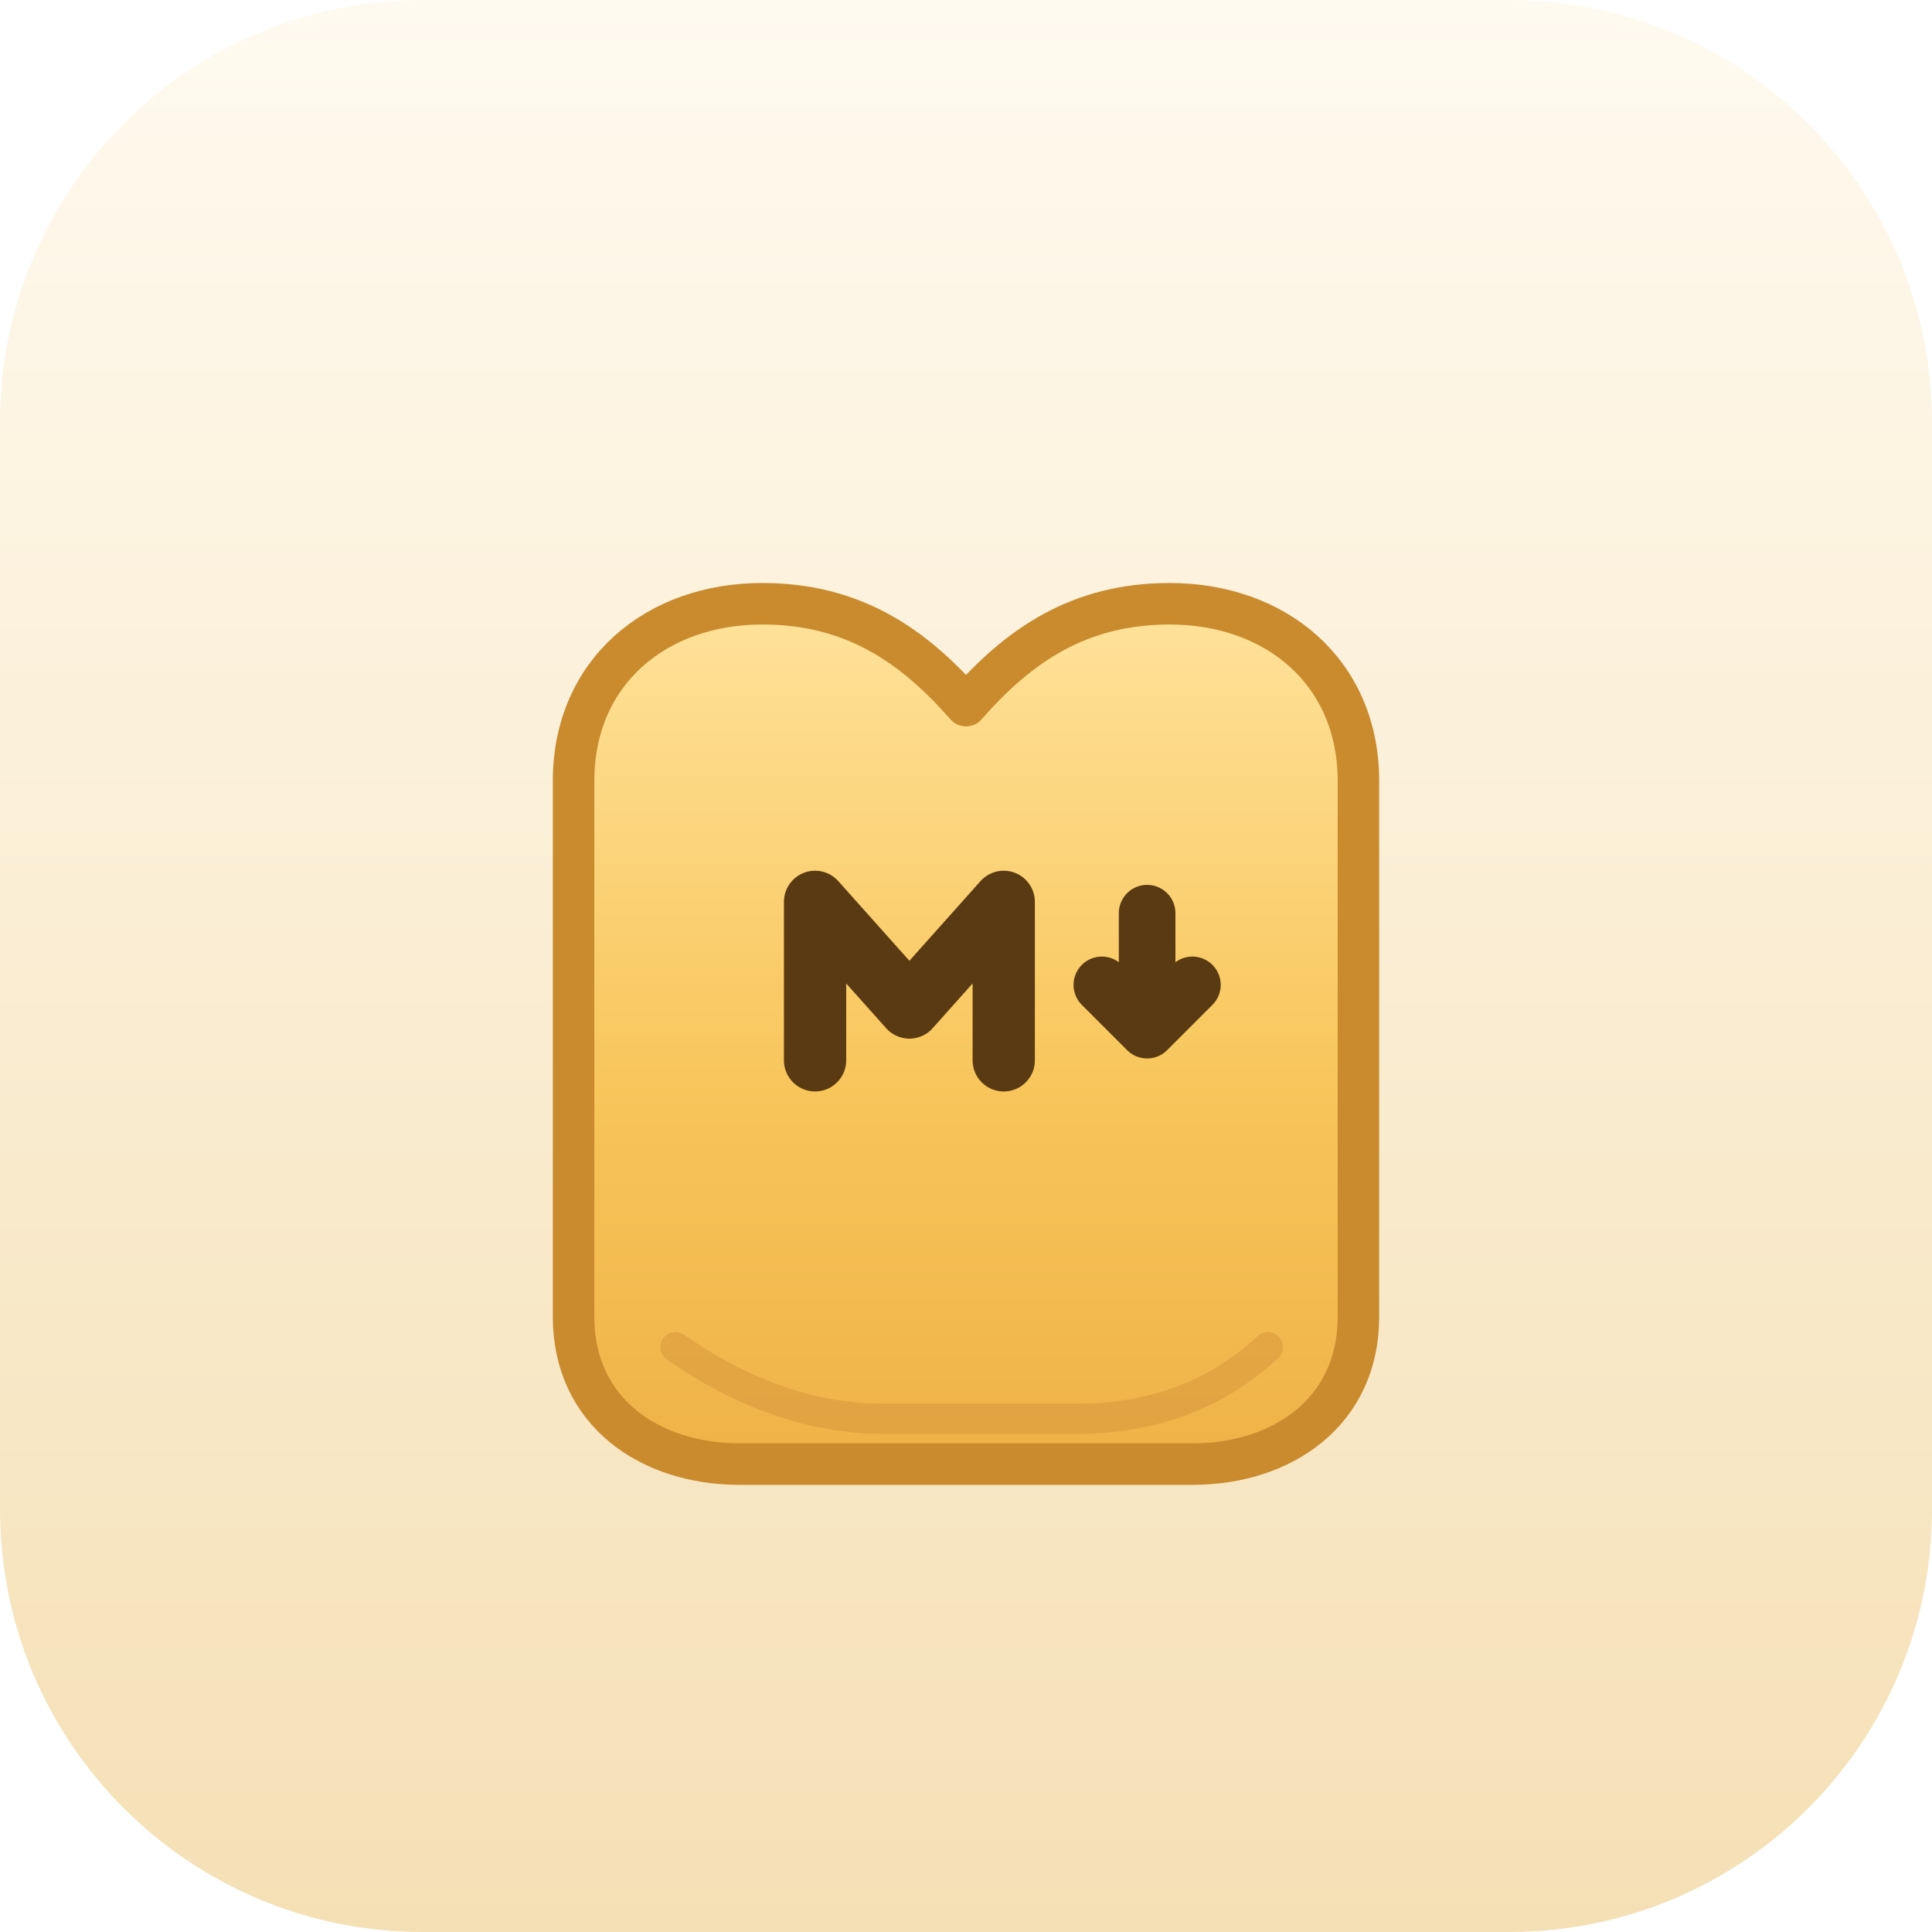
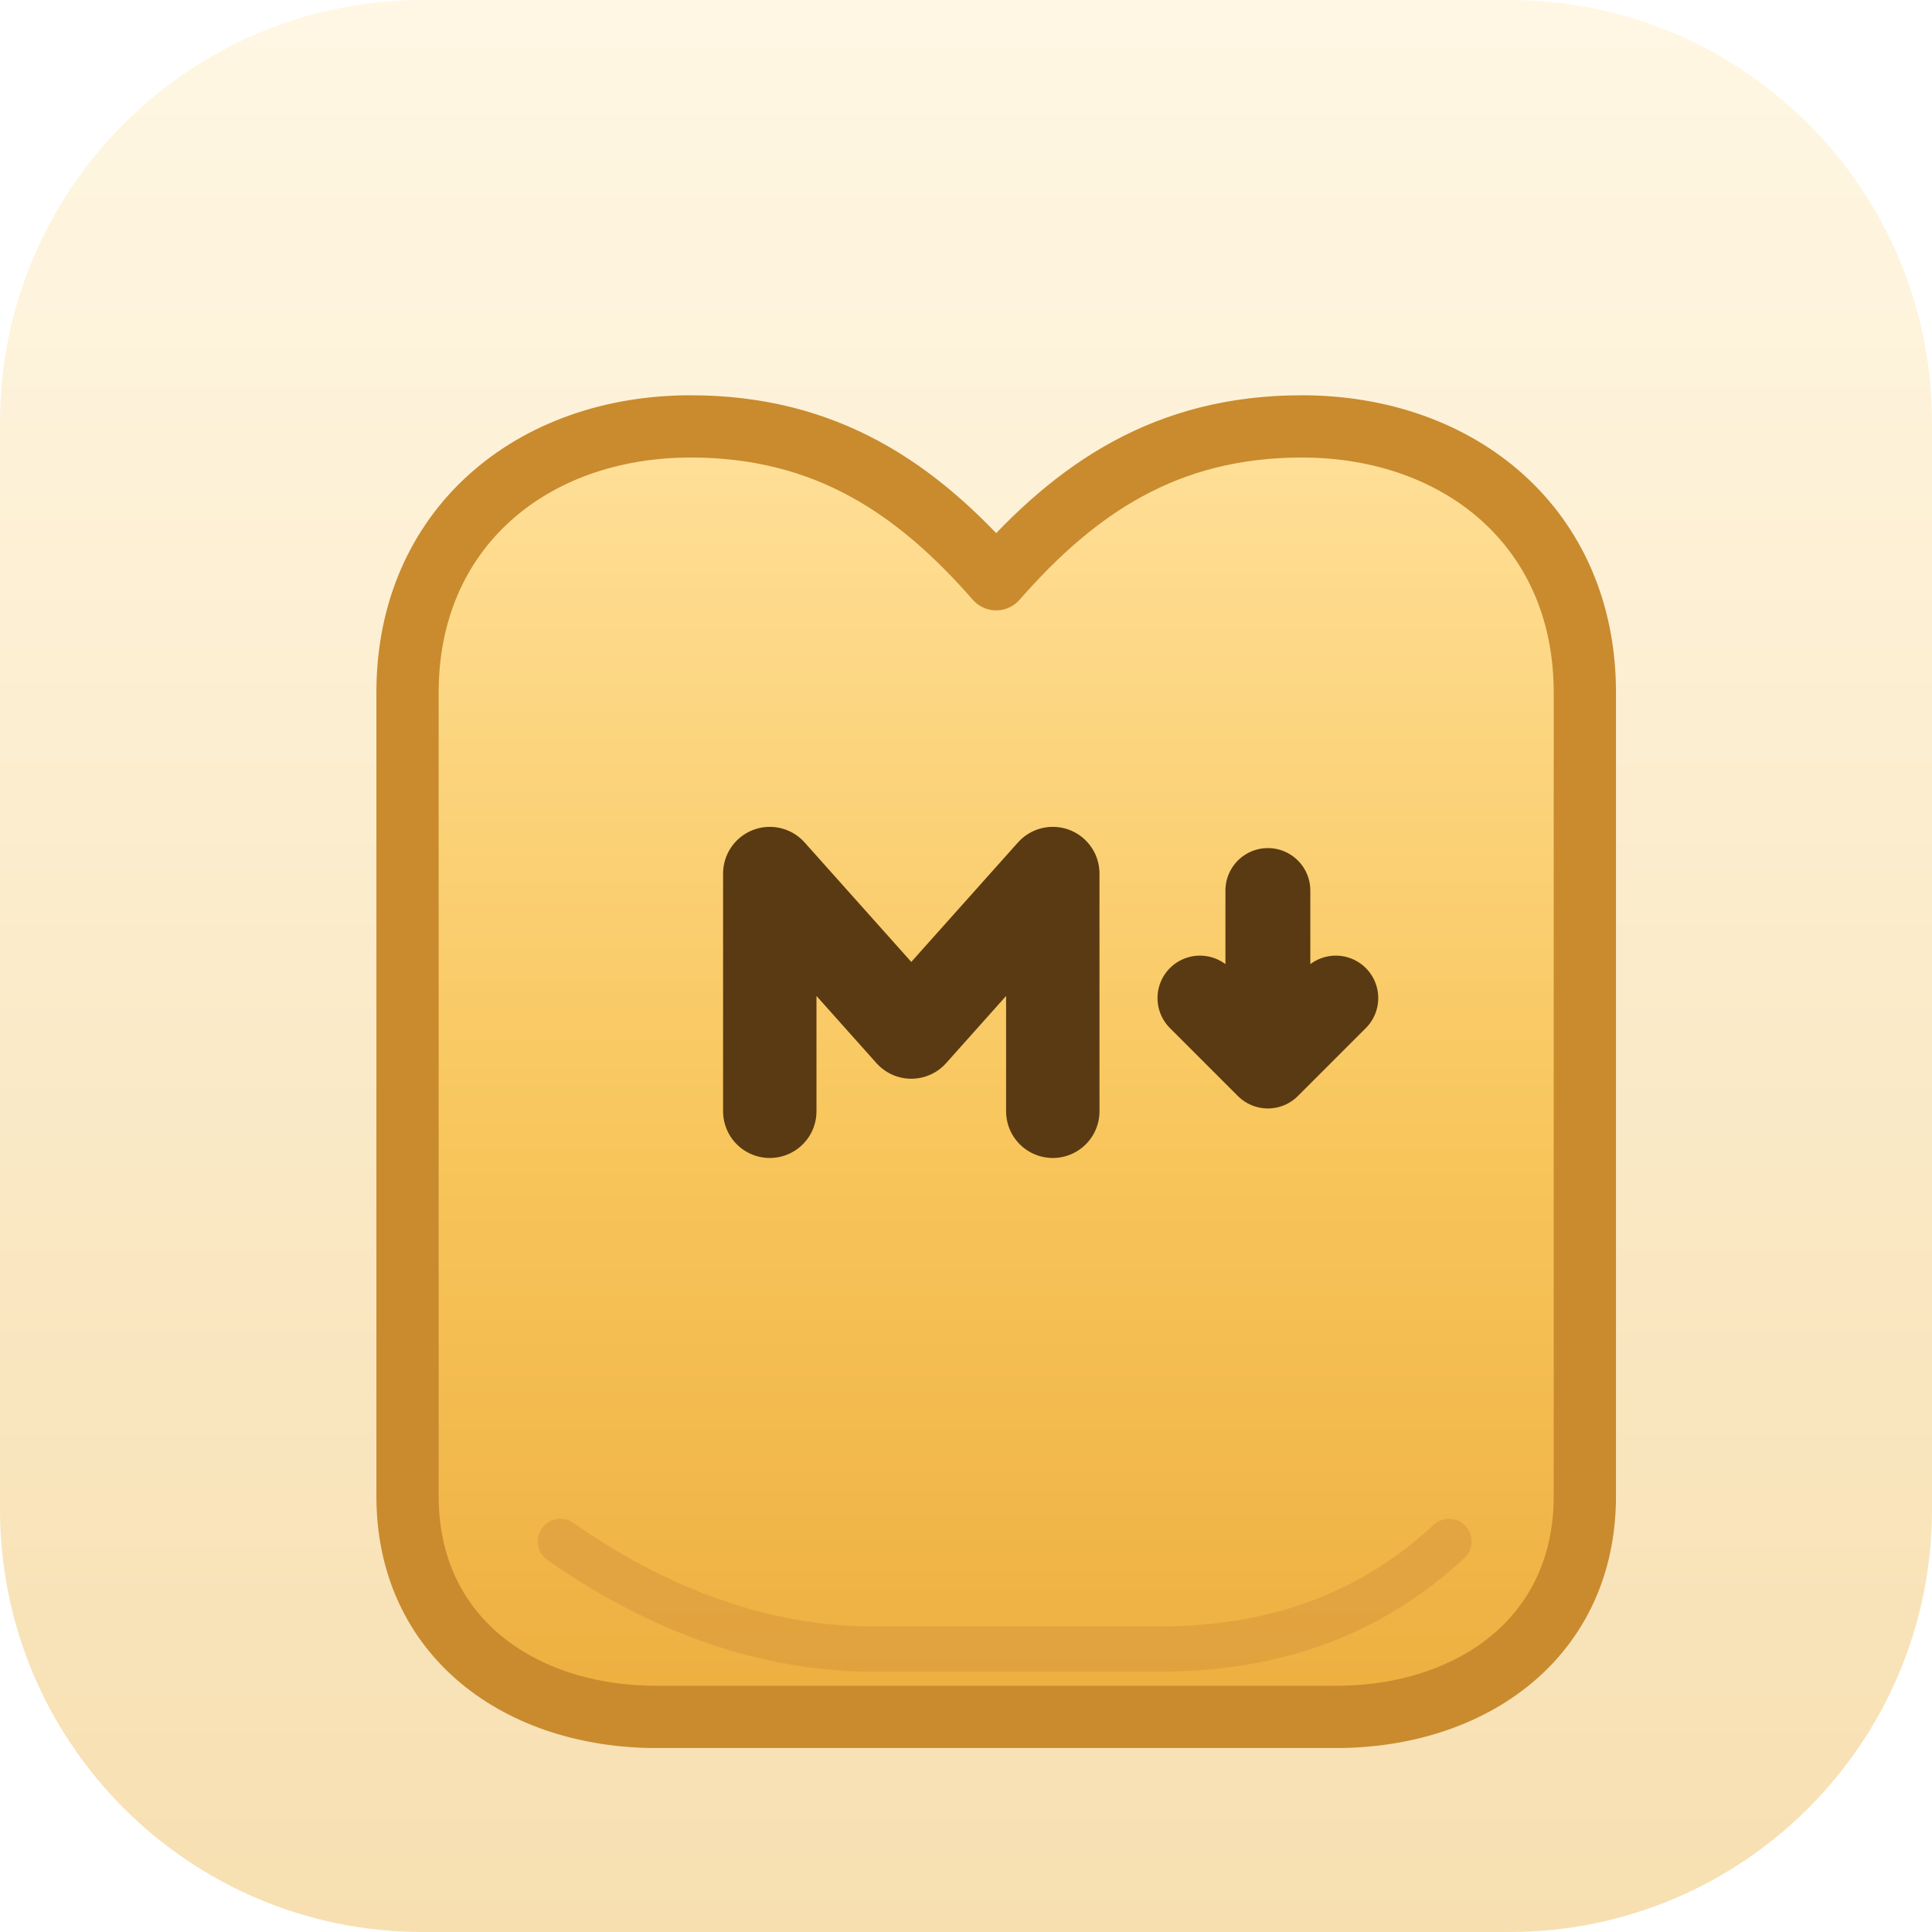
<svg xmlns="http://www.w3.org/2000/svg" viewBox="0 0 1024 1024">
  <defs>
    <linearGradient id="bg" x1="0" y1="0" x2="0" y2="1">
-       <stop offset="0" stop-color="#FFFAF0" />
-       <stop offset="1" stop-color="#F5E0B5" />
+       <stop offset="0" stop-color="#FFF7E4" />
+       <stop offset="1" stop-color="#F7DFB0" />
    </linearGradient>
    <linearGradient id="toast" x1="0" y1="0" x2="0" y2="1">
-       <stop offset="0" stop-color="#FFE29B" />
+       <stop offset="0" stop-color="#FFE09A" />
      <stop offset=".55" stop-color="#F8C65C" />
-       <stop offset="1" stop-color="#EFB247" />
+       <stop offset="1" stop-color="#EDAE3F" />
    </linearGradient>
  </defs>
  <rect width="1024" height="1024" rx="224" fill="url(#bg)" />
-   <path d="M272 390C272 332 316 296 372 296C420 296 452 318 480 350C508 318 540 296 588 296C644 296 688 332 688 390L688 674C688 724 648 752 600 752L360 752C312 752 272 724 272 674Z" fill="url(#toast)" stroke="#C98B2E" stroke-width="22" stroke-linejoin="round" transform="translate(32 24)" />
-   <path d="M326 690C366 718 404 728 436 728L538 728C578 728 612 716 640 690" fill="none" stroke="#D89A3C" stroke-width="16" stroke-linecap="round" opacity=".6" transform="translate(32 24)" />
-   <g transform="translate(332 300) scale(20)" fill="none" stroke="#5A3A12" stroke-linecap="round" stroke-linejoin="round">
-     <path d="M5 13.1V8.9l2.5 2.8 2.5-2.8v4.2" stroke-width="1.65" />
-     <path d="M13.8 9.2v3.1m0 0 1.2-1.2m-1.2 1.2-1.2-1.2" stroke-width="1.5" />
+   <g transform="translate(480 508) scale(1.5) translate(-480 -508)">
+     <path d="M272 390C272 332 316 296 372 296C420 296 452 318 480 350C508 318 540 296 588 296C644 296 688 332 688 390L688 674C688 724 648 752 600 752L360 752C312 752 272 724 272 674Z" fill="url(#toast)" stroke="#C98B2E" stroke-width="22" stroke-linejoin="round" transform="translate(32 24)" />
+     <path d="M326 690C366 718 404 728 436 728L538 728C578 728 612 716 640 690" fill="none" stroke="#D89A3C" stroke-width="16" stroke-linecap="round" opacity=".6" transform="translate(32 24)" />
+     <g transform="translate(332 300) scale(20)" fill="none" stroke="#5A3A12" stroke-linecap="round" stroke-linejoin="round">
+       <path d="M5 13.1V8.9l2.5 2.8 2.5-2.8v4.2" stroke-width="1.65" />
+       <path d="M13.8 9.2v3.1m0 0 1.2-1.2m-1.2 1.2-1.2-1.2" stroke-width="1.5" />
+     </g>
  </g>
</svg>
